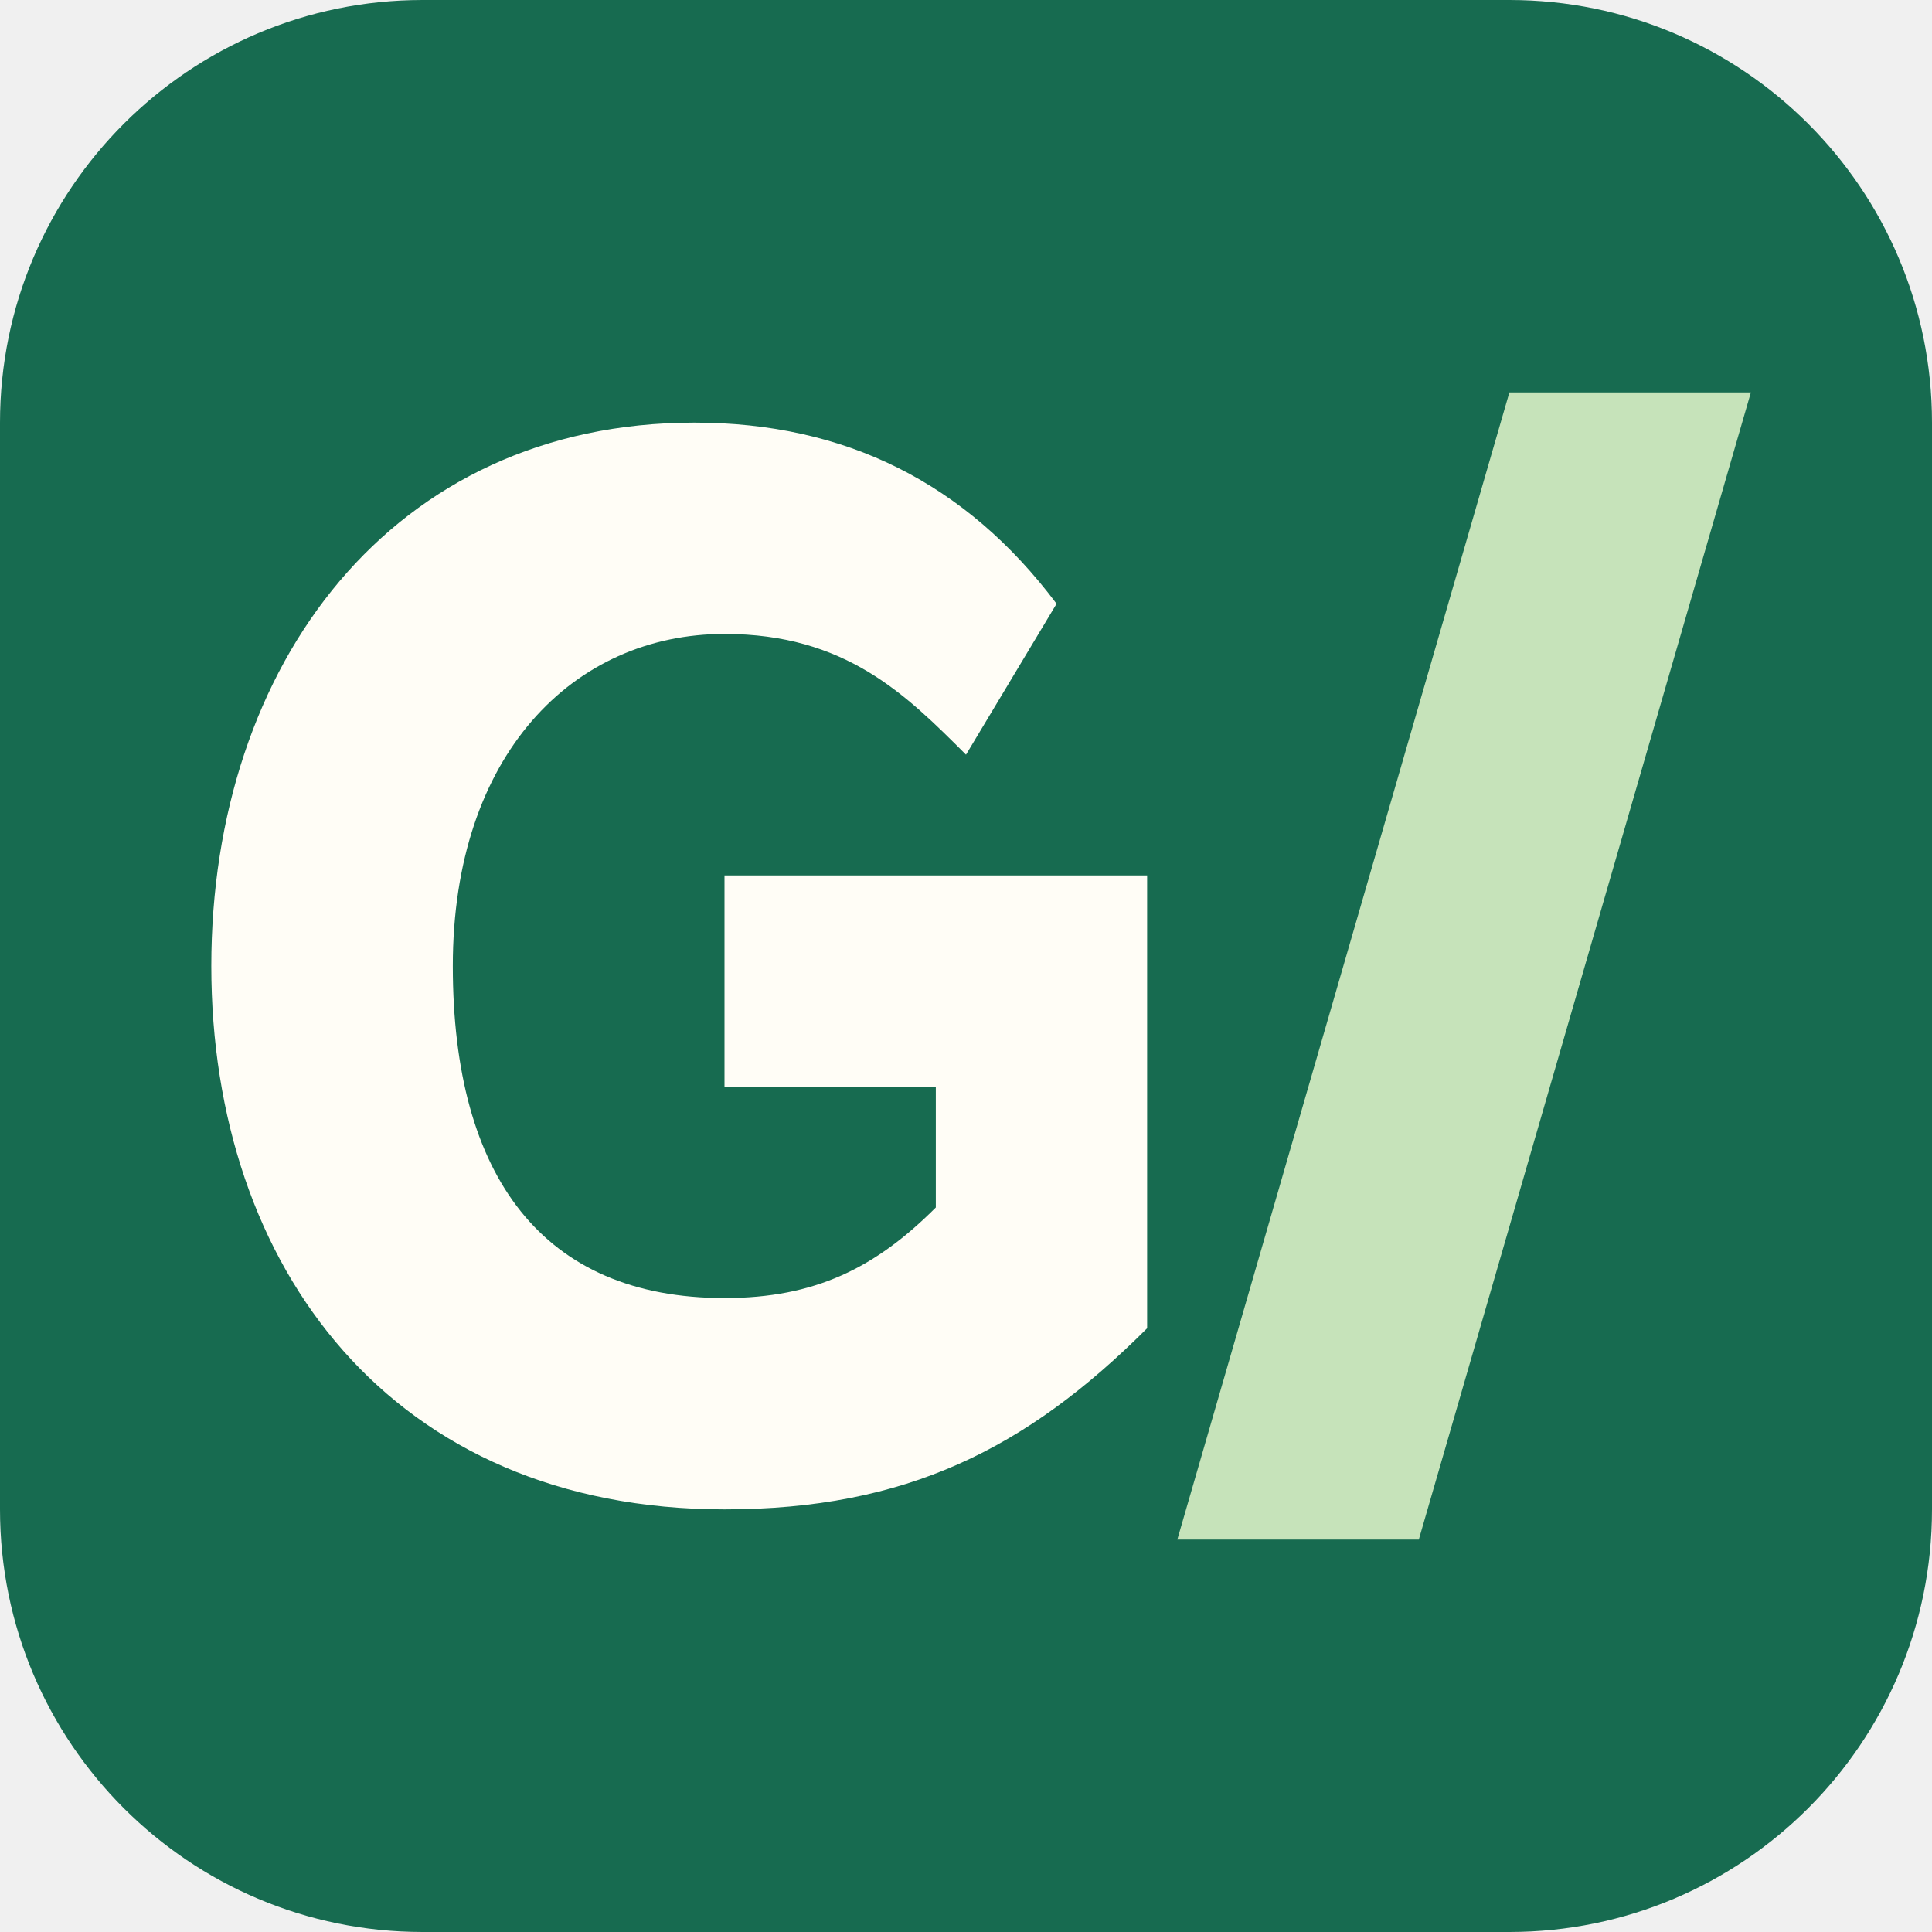
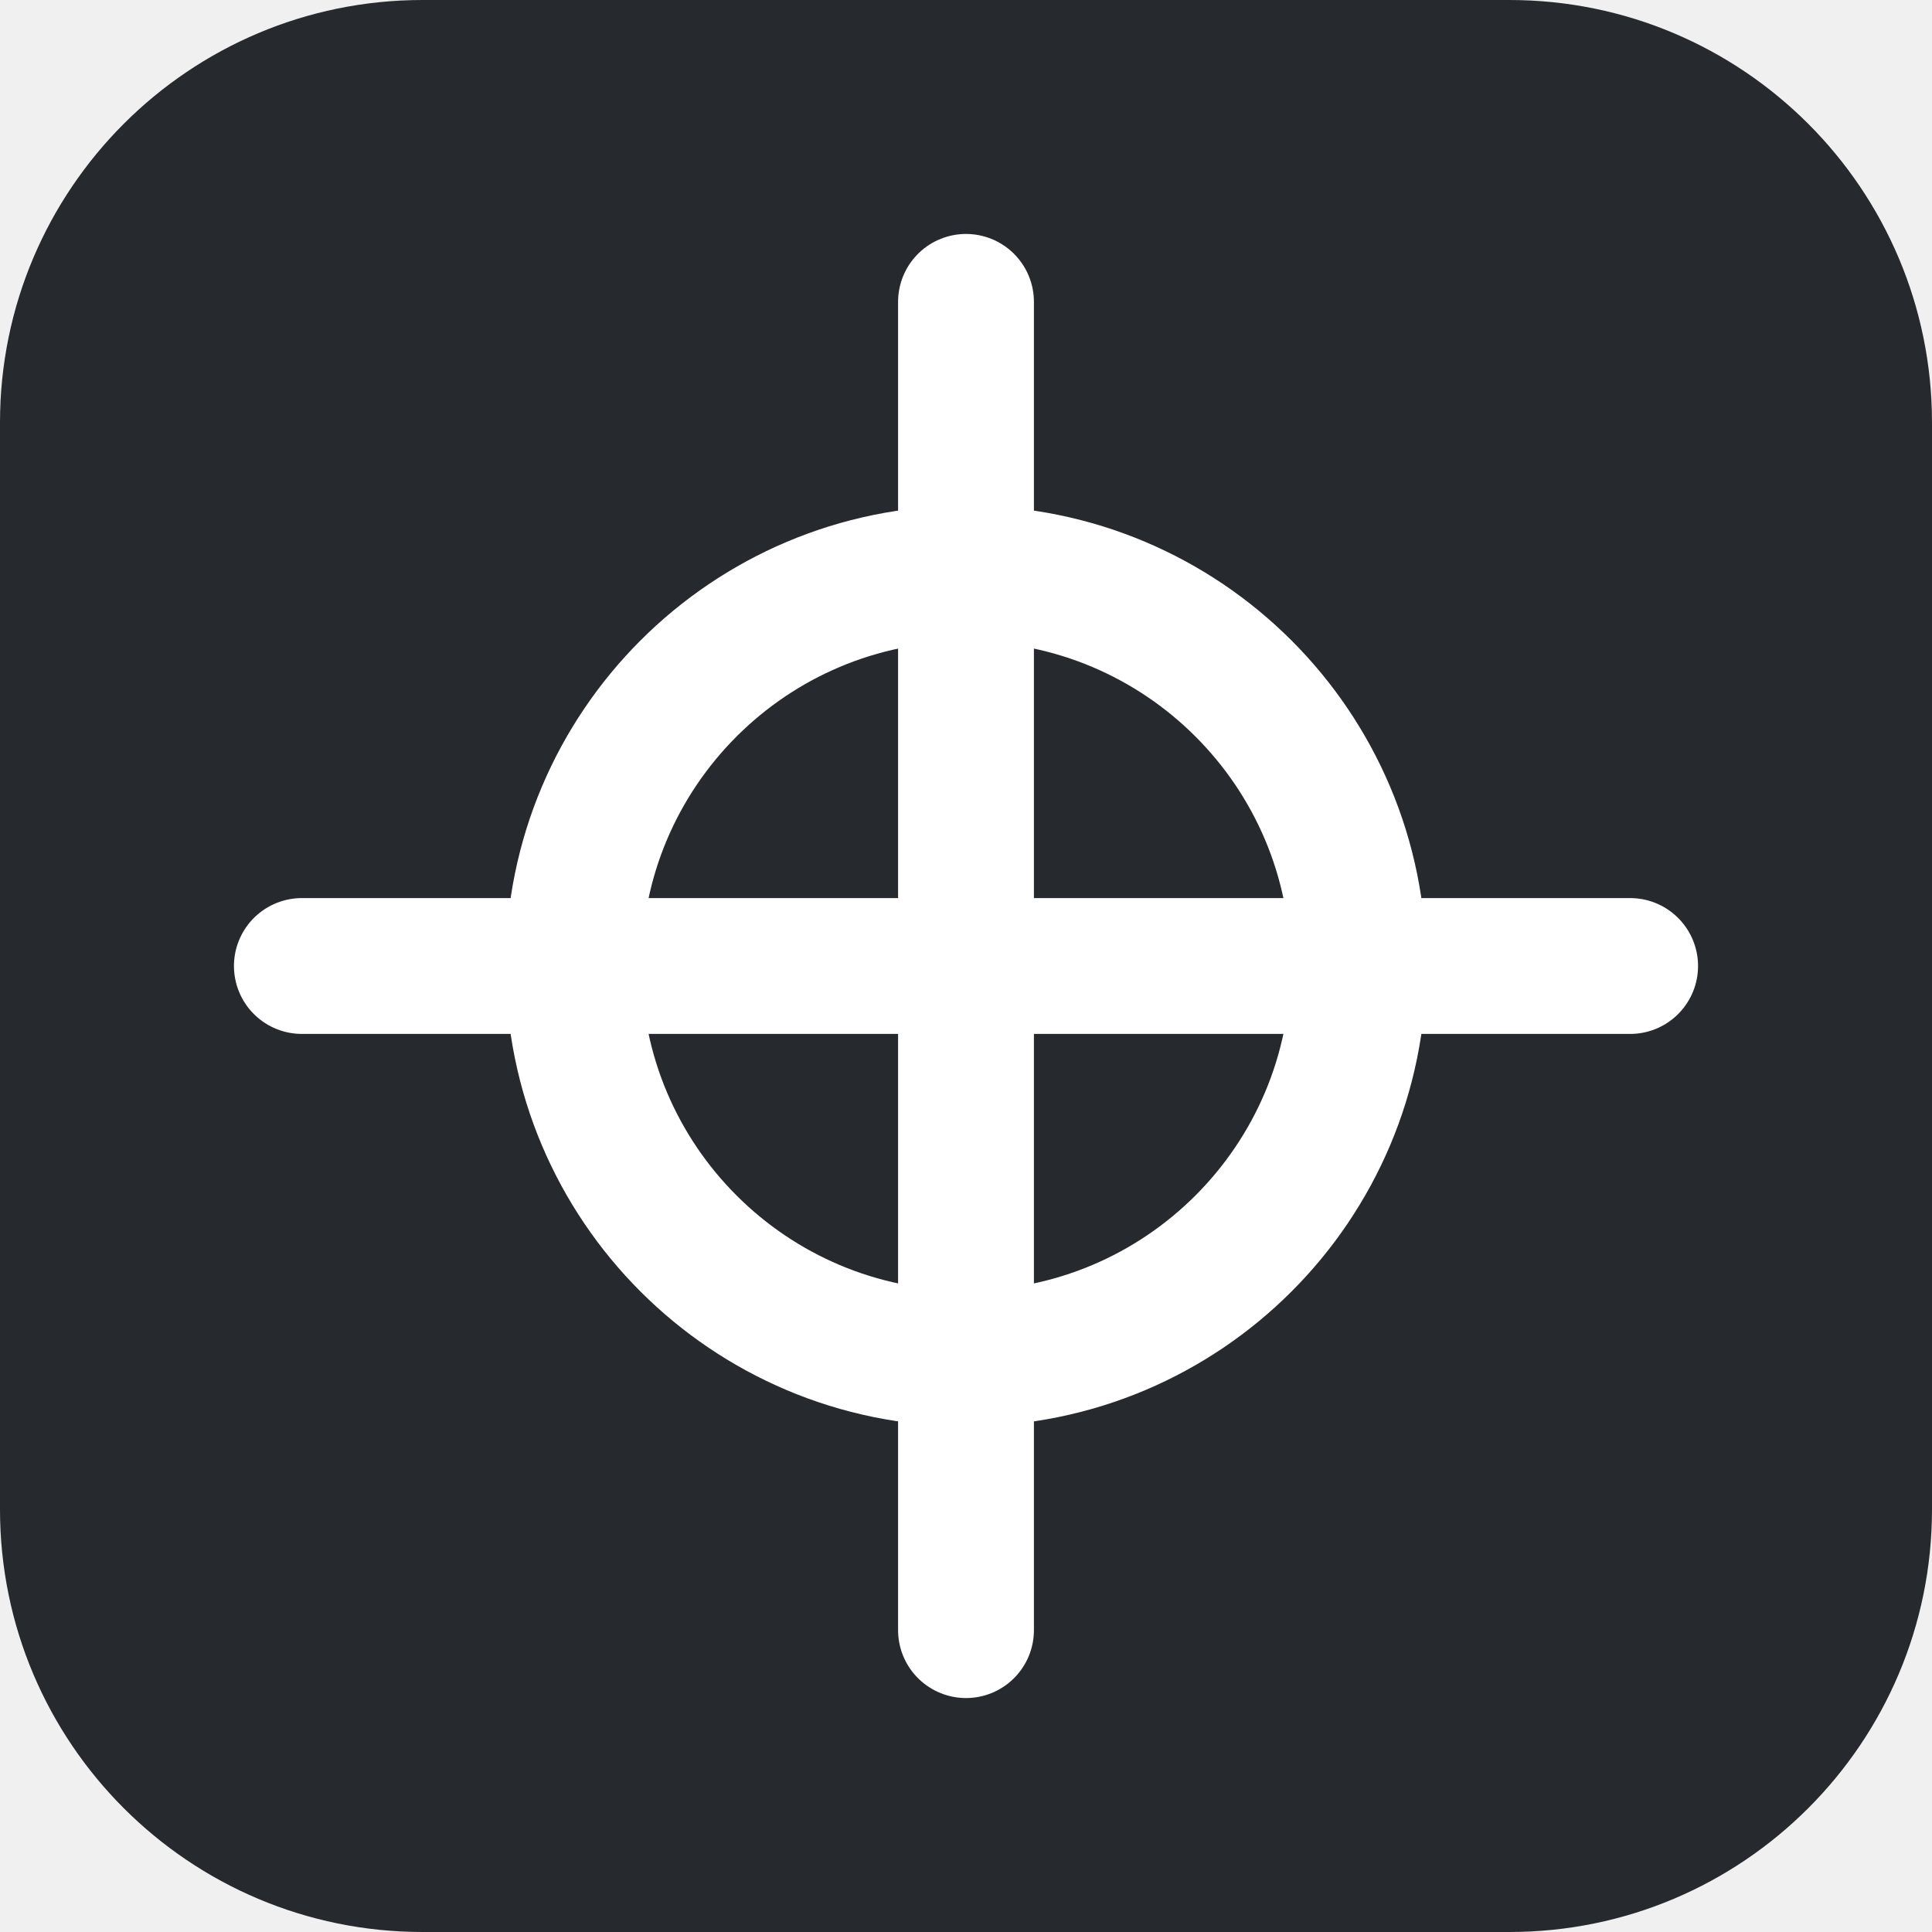
<svg xmlns="http://www.w3.org/2000/svg" viewBox="0 0 64 64" fill="none">
-   <rect width="64" height="64" rx="14" fill="#176B50" />
-   <path d="M35 20C32 16 28 14 23 14C13 14 7 22 7 32C7 42 13 50 24 50C30 50 34 48 38 44V29H24V36H31V40C29 42 27 43 24 43C18 43 15 39 15 32C15 25 19 21 24 21C28 21 30 23 32 25L35 20Z" fill="#FFFDF6" />
-   <path d="M50 13H58L47 51H39L50 13Z" fill="#C6E3BA" />
+   <rect width="64" height="64" rx="14" fill="#26292E" />
+   <g stroke="#FFFFFF" stroke-width="4.5" stroke-linecap="round">
+     <circle cx="32" cy="32" r="13" />
+     <path d="M32 10v44M10 32h44" />
+   </g>
</svg>
